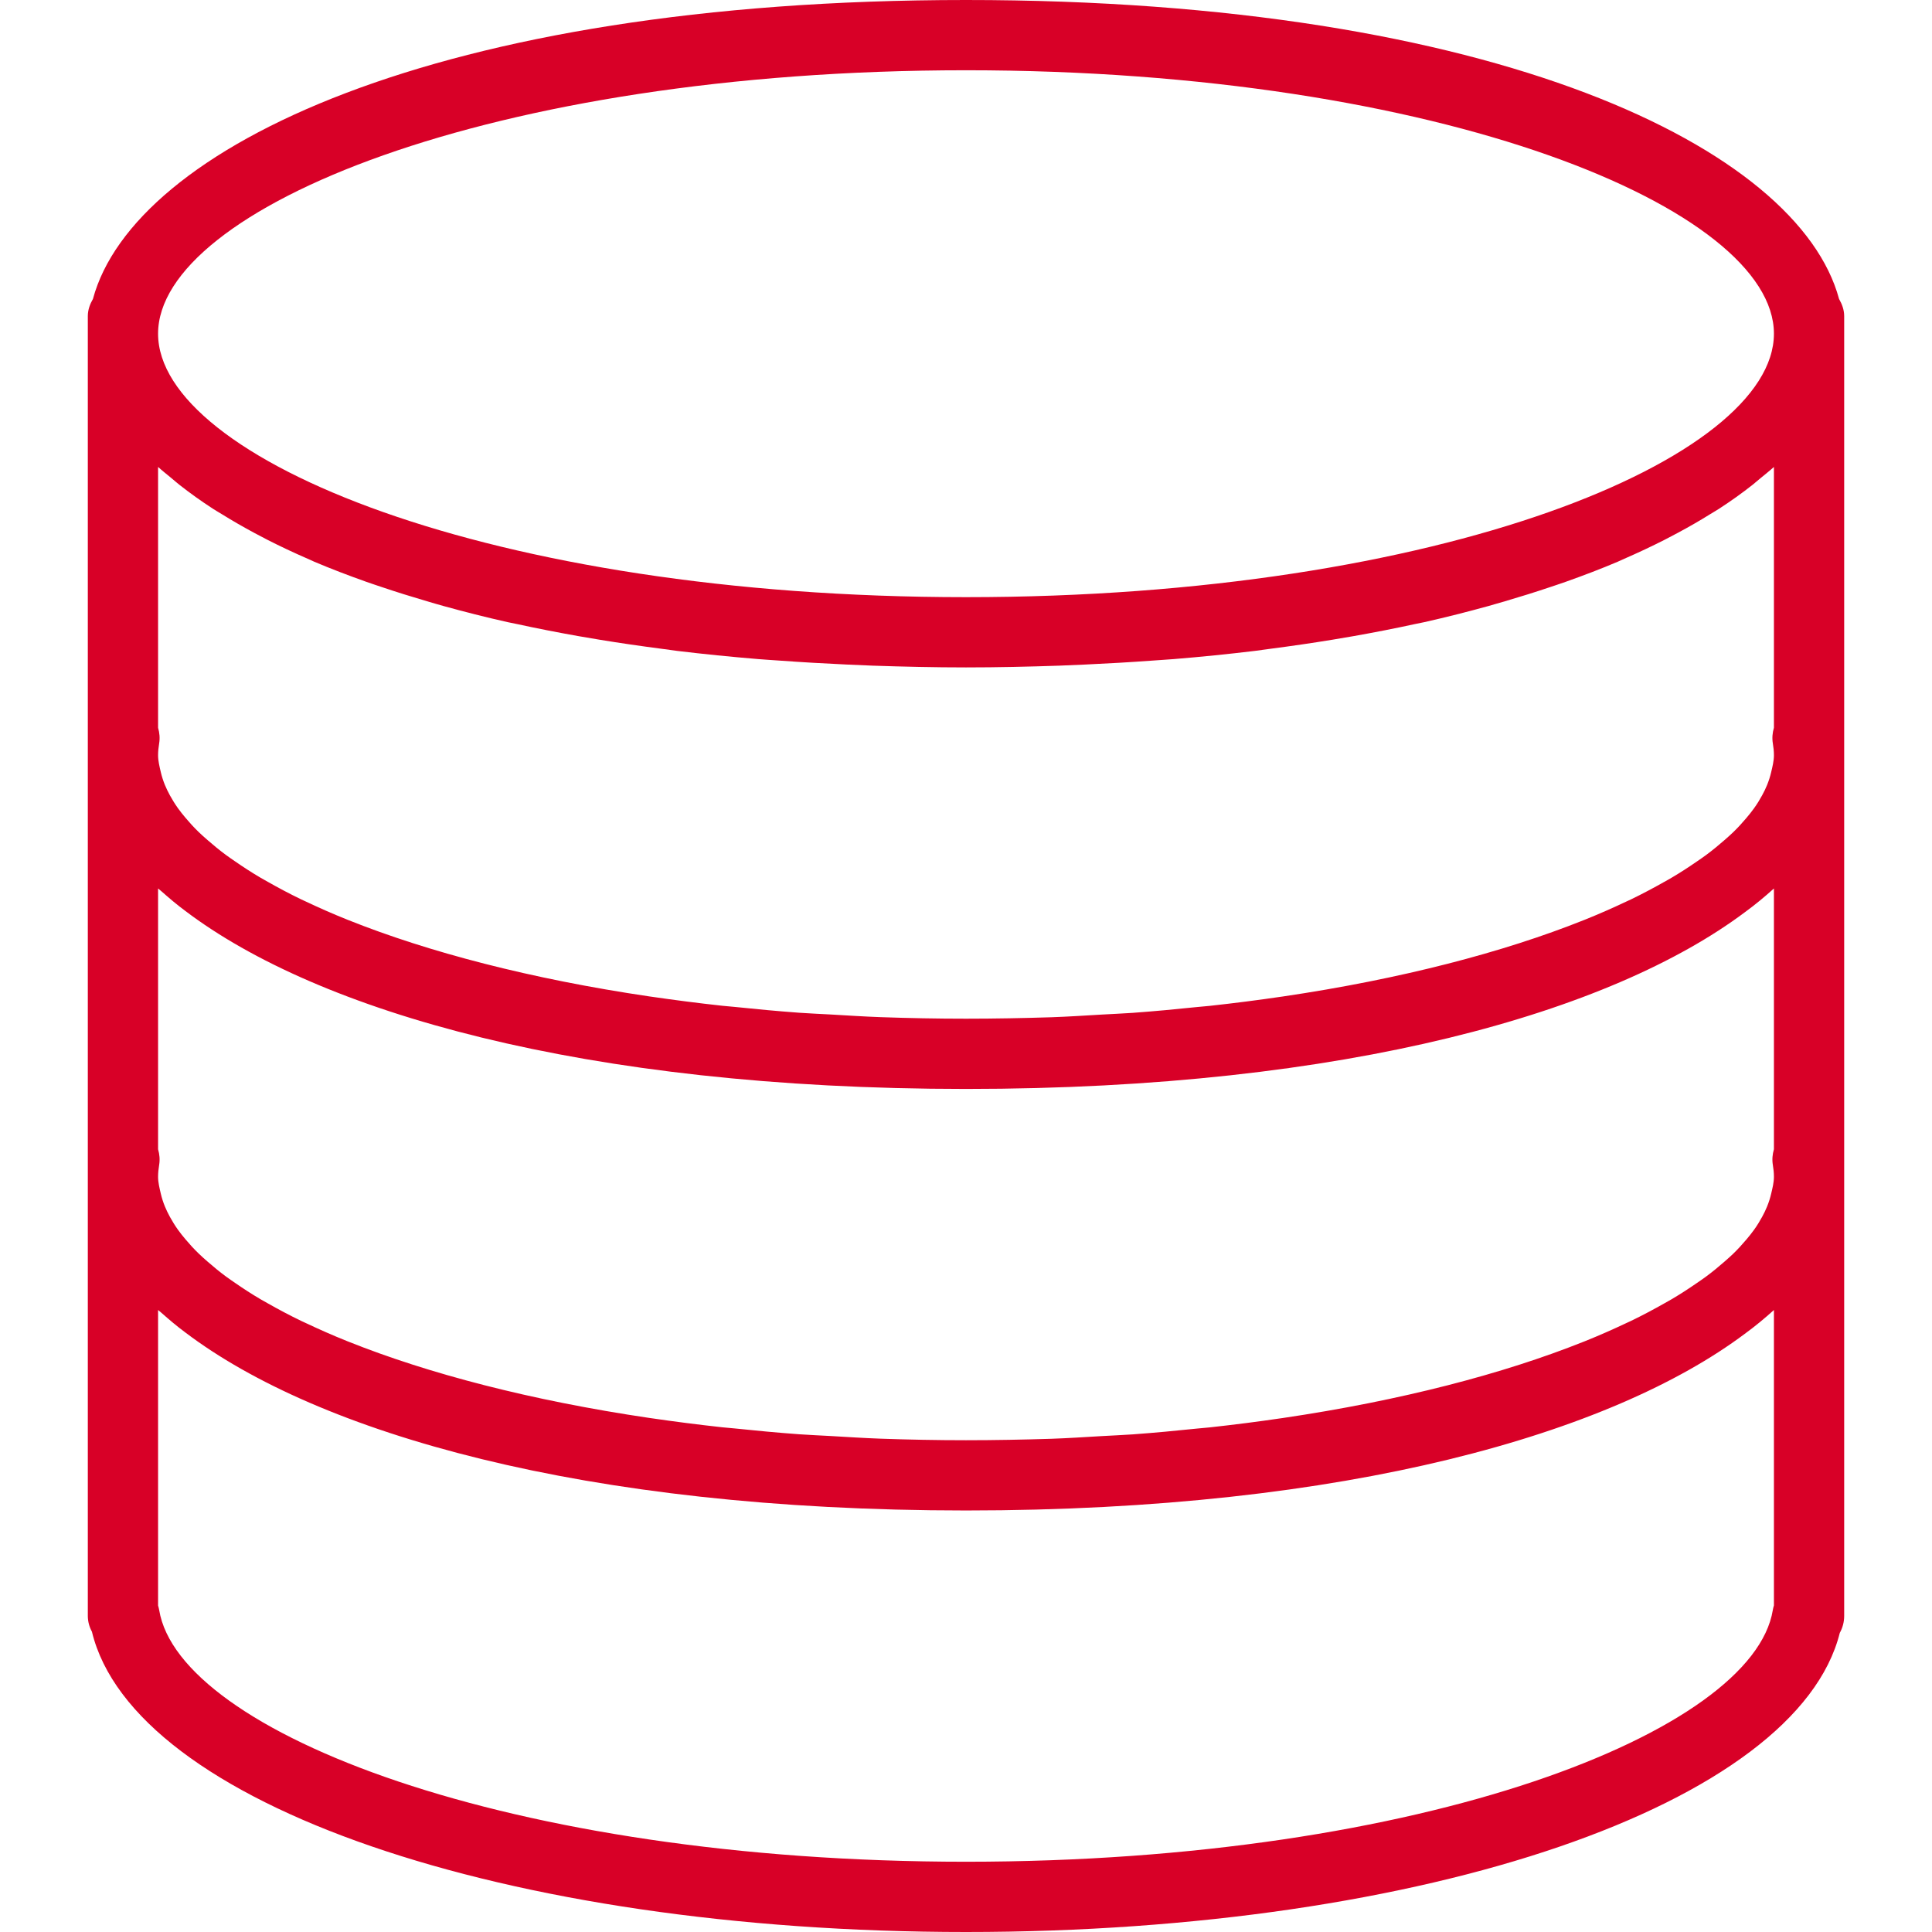
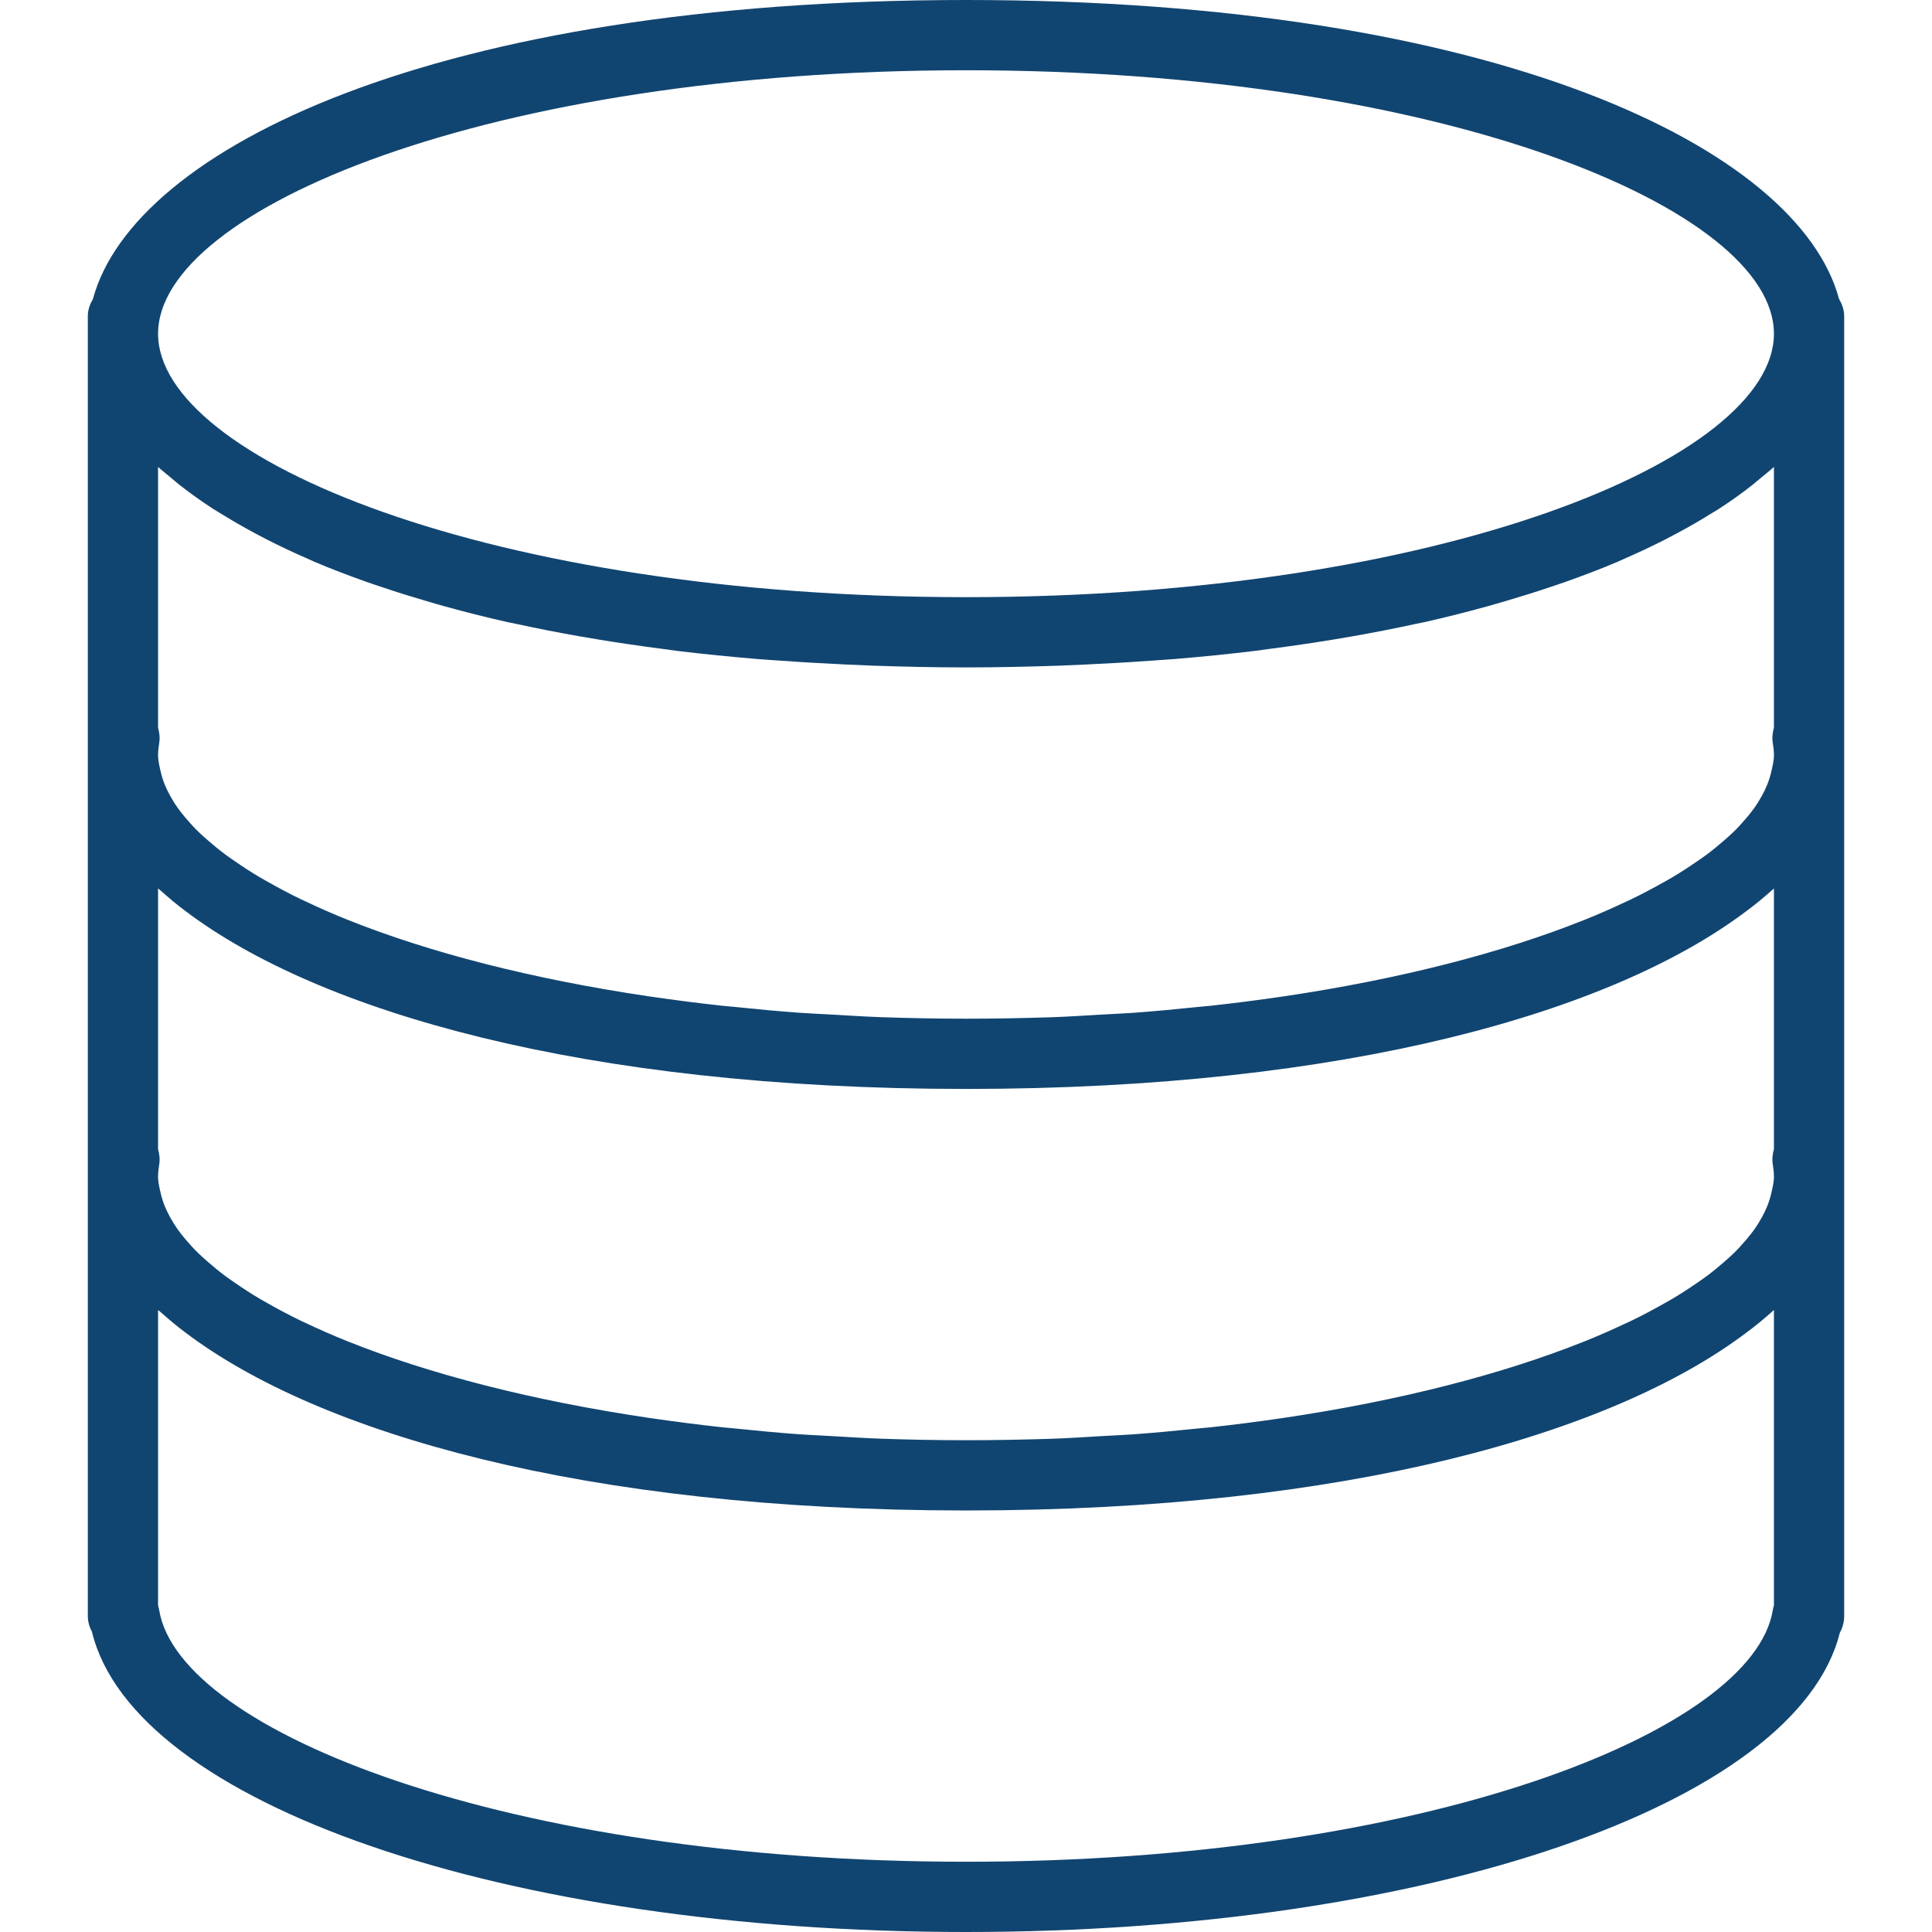
<svg xmlns="http://www.w3.org/2000/svg" version="1.1" id="Capa_1" x="0px" y="0px" viewBox="0 0 55 55" style="enable-background:new 0 0 55 55;" xml:space="preserve" width="512px" height="512px">
-   <path d="M52.354,8.51C51.196,4.22,42.577,0,27.5,0C12.423,0,3.803,4.22,2.646,8.51C2.562,8.657,2.5,8.818,2.5,9v0.5V21v0.5V22v11  v0.5V34v12c0,0.162,0.043,0.315,0.117,0.451C3.798,51.346,14.364,55,27.5,55c13.106,0,23.655-3.639,24.875-8.516  C52.455,46.341,52.5,46.176,52.5,46V34v-0.5V33V22v-0.5V21V9.5V9C52.5,8.818,52.438,8.657,52.354,8.51z M50.421,33.985  c-0.028,0.121-0.067,0.241-0.116,0.363c-0.04,0.099-0.089,0.198-0.143,0.297c-0.067,0.123-0.142,0.246-0.231,0.369  c-0.066,0.093-0.141,0.185-0.219,0.277c-0.111,0.131-0.229,0.262-0.363,0.392c-0.081,0.079-0.17,0.157-0.26,0.236  c-0.164,0.143-0.335,0.285-0.526,0.426c-0.082,0.061-0.17,0.12-0.257,0.18c-0.226,0.156-0.462,0.311-0.721,0.463  c-0.068,0.041-0.141,0.08-0.212,0.12c-0.298,0.168-0.609,0.335-0.945,0.497c-0.043,0.021-0.088,0.041-0.132,0.061  c-0.375,0.177-0.767,0.351-1.186,0.519c-0.012,0.005-0.024,0.009-0.036,0.014c-2.271,0.907-5.176,1.67-8.561,2.17  c-0.017,0.002-0.034,0.004-0.051,0.007c-0.658,0.097-1.333,0.183-2.026,0.259c-0.113,0.012-0.232,0.02-0.346,0.032  c-0.605,0.063-1.217,0.121-1.847,0.167c-0.288,0.021-0.59,0.031-0.883,0.049c-0.474,0.028-0.943,0.059-1.429,0.076  C29.137,40.984,28.327,41,27.5,41s-1.637-0.016-2.432-0.044c-0.486-0.017-0.955-0.049-1.429-0.076  c-0.293-0.017-0.595-0.028-0.883-0.049c-0.63-0.046-1.242-0.104-1.847-0.167c-0.114-0.012-0.233-0.02-0.346-0.032  c-0.693-0.076-1.368-0.163-2.026-0.259c-0.017-0.002-0.034-0.004-0.051-0.007c-3.385-0.5-6.29-1.263-8.561-2.17  c-0.012-0.004-0.024-0.009-0.036-0.014c-0.419-0.168-0.812-0.342-1.186-0.519c-0.043-0.021-0.089-0.041-0.132-0.061  c-0.336-0.162-0.647-0.328-0.945-0.497c-0.07-0.04-0.144-0.079-0.212-0.12c-0.259-0.152-0.495-0.307-0.721-0.463  c-0.086-0.06-0.175-0.119-0.257-0.18c-0.191-0.141-0.362-0.283-0.526-0.426c-0.089-0.078-0.179-0.156-0.26-0.236  c-0.134-0.13-0.252-0.26-0.363-0.392c-0.078-0.092-0.153-0.184-0.219-0.277c-0.088-0.123-0.163-0.246-0.231-0.369  c-0.054-0.099-0.102-0.198-0.143-0.297c-0.049-0.121-0.088-0.242-0.116-0.363C4.541,33.823,4.5,33.661,4.5,33.5  c0-0.113,0.013-0.226,0.031-0.338c0.025-0.151,0.011-0.302-0.031-0.445v-7.424c0.028,0.026,0.063,0.051,0.092,0.077  c0.218,0.192,0.44,0.383,0.69,0.567C9.049,28.786,16.582,31,27.5,31c10.872,0,18.386-2.196,22.169-5.028  c0.302-0.22,0.574-0.447,0.83-0.678l0.001-0.001v7.424c-0.042,0.143-0.056,0.294-0.031,0.445c0.019,0.112,0.031,0.225,0.031,0.338  C50.5,33.661,50.459,33.823,50.421,33.985z M50.5,13.293v7.424c-0.042,0.143-0.056,0.294-0.031,0.445  c0.019,0.112,0.031,0.225,0.031,0.338c0,0.161-0.041,0.323-0.079,0.485c-0.028,0.121-0.067,0.241-0.116,0.363  c-0.04,0.099-0.089,0.198-0.143,0.297c-0.067,0.123-0.142,0.246-0.231,0.369c-0.066,0.093-0.141,0.185-0.219,0.277  c-0.111,0.131-0.229,0.262-0.363,0.392c-0.081,0.079-0.17,0.157-0.26,0.236c-0.164,0.143-0.335,0.285-0.526,0.426  c-0.082,0.061-0.17,0.12-0.257,0.18c-0.226,0.156-0.462,0.311-0.721,0.463c-0.068,0.041-0.141,0.08-0.212,0.12  c-0.298,0.168-0.609,0.335-0.945,0.497c-0.043,0.021-0.088,0.041-0.132,0.061c-0.375,0.177-0.767,0.351-1.186,0.519  c-0.012,0.005-0.024,0.009-0.036,0.014c-2.271,0.907-5.176,1.67-8.561,2.17c-0.017,0.002-0.034,0.004-0.051,0.007  c-0.658,0.097-1.333,0.183-2.026,0.259c-0.113,0.012-0.232,0.02-0.346,0.032c-0.605,0.063-1.217,0.121-1.847,0.167  c-0.288,0.021-0.59,0.031-0.883,0.049c-0.474,0.028-0.943,0.059-1.429,0.076C29.137,28.984,28.327,29,27.5,29  s-1.637-0.016-2.432-0.044c-0.486-0.017-0.955-0.049-1.429-0.076c-0.293-0.017-0.595-0.028-0.883-0.049  c-0.63-0.046-1.242-0.104-1.847-0.167c-0.114-0.012-0.233-0.02-0.346-0.032c-0.693-0.076-1.368-0.163-2.026-0.259  c-0.017-0.002-0.034-0.004-0.051-0.007c-3.385-0.5-6.29-1.263-8.561-2.17c-0.012-0.004-0.024-0.009-0.036-0.014  c-0.419-0.168-0.812-0.342-1.186-0.519c-0.043-0.021-0.089-0.041-0.132-0.061c-0.336-0.162-0.647-0.328-0.945-0.497  c-0.07-0.04-0.144-0.079-0.212-0.12c-0.259-0.152-0.495-0.307-0.721-0.463c-0.086-0.06-0.175-0.119-0.257-0.18  c-0.191-0.141-0.362-0.283-0.526-0.426c-0.089-0.078-0.179-0.156-0.26-0.236c-0.134-0.13-0.252-0.26-0.363-0.392  c-0.078-0.092-0.153-0.184-0.219-0.277c-0.088-0.123-0.163-0.246-0.231-0.369c-0.054-0.099-0.102-0.198-0.143-0.297  c-0.049-0.121-0.088-0.242-0.116-0.363C4.541,21.823,4.5,21.661,4.5,21.5c0-0.113,0.013-0.226,0.031-0.338  c0.025-0.151,0.011-0.302-0.031-0.445v-7.424c0.12,0.109,0.257,0.216,0.387,0.324c0.072,0.06,0.139,0.12,0.215,0.18  c0.3,0.236,0.624,0.469,0.975,0.696c0.073,0.047,0.155,0.093,0.231,0.14c0.294,0.183,0.605,0.362,0.932,0.538  c0.121,0.065,0.242,0.129,0.367,0.193c0.365,0.186,0.748,0.367,1.151,0.542c0.066,0.029,0.126,0.059,0.193,0.087  c0.469,0.199,0.967,0.389,1.485,0.573c0.143,0.051,0.293,0.099,0.44,0.149c0.412,0.139,0.838,0.272,1.279,0.401  c0.159,0.046,0.315,0.094,0.478,0.138c0.585,0.162,1.189,0.316,1.823,0.458c0.087,0.02,0.181,0.036,0.269,0.055  c0.559,0.122,1.139,0.235,1.735,0.341c0.202,0.036,0.407,0.07,0.613,0.104c0.567,0.093,1.151,0.178,1.75,0.256  c0.154,0.02,0.301,0.043,0.457,0.062c0.744,0.09,1.514,0.167,2.305,0.233c0.195,0.016,0.398,0.028,0.596,0.042  c0.633,0.046,1.28,0.084,1.942,0.114c0.241,0.011,0.481,0.022,0.727,0.031C25.712,18.979,26.59,19,27.5,19s1.788-0.021,2.65-0.05  c0.245-0.009,0.485-0.02,0.727-0.031c0.662-0.03,1.309-0.068,1.942-0.114c0.198-0.015,0.4-0.026,0.596-0.042  c0.791-0.065,1.561-0.143,2.305-0.233c0.156-0.019,0.303-0.042,0.457-0.062c0.599-0.078,1.182-0.163,1.75-0.256  c0.206-0.034,0.411-0.068,0.613-0.104c0.596-0.106,1.176-0.219,1.735-0.341c0.088-0.019,0.182-0.036,0.269-0.055  c0.634-0.142,1.238-0.297,1.823-0.458c0.163-0.045,0.319-0.092,0.478-0.138c0.441-0.129,0.867-0.262,1.279-0.401  c0.147-0.05,0.297-0.098,0.44-0.149c0.518-0.184,1.017-0.374,1.485-0.573c0.067-0.028,0.127-0.058,0.193-0.087  c0.403-0.176,0.786-0.356,1.151-0.542c0.125-0.064,0.247-0.128,0.367-0.193c0.327-0.175,0.638-0.354,0.932-0.538  c0.076-0.047,0.158-0.093,0.231-0.14c0.351-0.227,0.675-0.459,0.975-0.696c0.075-0.06,0.142-0.12,0.215-0.18  C50.243,13.509,50.38,13.402,50.5,13.293z M27.5,2c13.555,0,23,3.952,23,7.5s-9.445,7.5-23,7.5s-23-3.952-23-7.5S13.945,2,27.5,2z   M50.5,45.703c-0.014,0.044-0.024,0.089-0.032,0.135C49.901,49.297,40.536,53,27.5,53S5.099,49.297,4.532,45.838  c-0.008-0.045-0.019-0.089-0.032-0.131v-8.414c0.028,0.026,0.063,0.051,0.092,0.077c0.218,0.192,0.44,0.383,0.69,0.567  C9.049,40.786,16.582,43,27.5,43c10.872,0,18.386-2.196,22.169-5.028c0.302-0.22,0.574-0.447,0.83-0.678l0.001-0.001V45.703z" fill="#D80027" />
+   <path d="M52.354,8.51C51.196,4.22,42.577,0,27.5,0C12.423,0,3.803,4.22,2.646,8.51C2.562,8.657,2.5,8.818,2.5,9v0.5V21v0.5V22v11  v0.5V34v12c0,0.162,0.043,0.315,0.117,0.451C3.798,51.346,14.364,55,27.5,55c13.106,0,23.655-3.639,24.875-8.516  C52.455,46.341,52.5,46.176,52.5,46V34v-0.5V33V22v-0.5V21V9.5V9C52.5,8.818,52.438,8.657,52.354,8.51z M50.421,33.985  c-0.028,0.121-0.067,0.241-0.116,0.363c-0.04,0.099-0.089,0.198-0.143,0.297c-0.067,0.123-0.142,0.246-0.231,0.369  c-0.066,0.093-0.141,0.185-0.219,0.277c-0.111,0.131-0.229,0.262-0.363,0.392c-0.081,0.079-0.17,0.157-0.26,0.236  c-0.164,0.143-0.335,0.285-0.526,0.426c-0.082,0.061-0.17,0.12-0.257,0.18c-0.226,0.156-0.462,0.311-0.721,0.463  c-0.068,0.041-0.141,0.08-0.212,0.12c-0.298,0.168-0.609,0.335-0.945,0.497c-0.043,0.021-0.088,0.041-0.132,0.061  c-0.375,0.177-0.767,0.351-1.186,0.519c-0.012,0.005-0.024,0.009-0.036,0.014c-2.271,0.907-5.176,1.67-8.561,2.17  c-0.017,0.002-0.034,0.004-0.051,0.007c-0.658,0.097-1.333,0.183-2.026,0.259c-0.113,0.012-0.232,0.02-0.346,0.032  c-0.605,0.063-1.217,0.121-1.847,0.167c-0.288,0.021-0.59,0.031-0.883,0.049c-0.474,0.028-0.943,0.059-1.429,0.076  C29.137,40.984,28.327,41,27.5,41s-1.637-0.016-2.432-0.044c-0.486-0.017-0.955-0.049-1.429-0.076  c-0.293-0.017-0.595-0.028-0.883-0.049c-0.63-0.046-1.242-0.104-1.847-0.167c-0.114-0.012-0.233-0.02-0.346-0.032  c-0.693-0.076-1.368-0.163-2.026-0.259c-0.017-0.002-0.034-0.004-0.051-0.007c-3.385-0.5-6.29-1.263-8.561-2.17  c-0.012-0.004-0.024-0.009-0.036-0.014c-0.419-0.168-0.812-0.342-1.186-0.519c-0.043-0.021-0.089-0.041-0.132-0.061  c-0.336-0.162-0.647-0.328-0.945-0.497c-0.07-0.04-0.144-0.079-0.212-0.12c-0.259-0.152-0.495-0.307-0.721-0.463  c-0.086-0.06-0.175-0.119-0.257-0.18c-0.191-0.141-0.362-0.283-0.526-0.426c-0.089-0.078-0.179-0.156-0.26-0.236  c-0.134-0.13-0.252-0.26-0.363-0.392c-0.078-0.092-0.153-0.184-0.219-0.277c-0.088-0.123-0.163-0.246-0.231-0.369  c-0.054-0.099-0.102-0.198-0.143-0.297c-0.049-0.121-0.088-0.242-0.116-0.363C4.541,33.823,4.5,33.661,4.5,33.5  c0-0.113,0.013-0.226,0.031-0.338c0.025-0.151,0.011-0.302-0.031-0.445v-7.424c0.028,0.026,0.063,0.051,0.092,0.077  c0.218,0.192,0.44,0.383,0.69,0.567C9.049,28.786,16.582,31,27.5,31c10.872,0,18.386-2.196,22.169-5.028  c0.302-0.22,0.574-0.447,0.83-0.678l0.001-0.001v7.424c-0.042,0.143-0.056,0.294-0.031,0.445c0.019,0.112,0.031,0.225,0.031,0.338  C50.5,33.661,50.459,33.823,50.421,33.985z M50.5,13.293v7.424c-0.042,0.143-0.056,0.294-0.031,0.445  c0.019,0.112,0.031,0.225,0.031,0.338c0,0.161-0.041,0.323-0.079,0.485c-0.028,0.121-0.067,0.241-0.116,0.363  c-0.04,0.099-0.089,0.198-0.143,0.297c-0.067,0.123-0.142,0.246-0.231,0.369c-0.066,0.093-0.141,0.185-0.219,0.277  c-0.111,0.131-0.229,0.262-0.363,0.392c-0.081,0.079-0.17,0.157-0.26,0.236c-0.164,0.143-0.335,0.285-0.526,0.426  c-0.082,0.061-0.17,0.12-0.257,0.18c-0.226,0.156-0.462,0.311-0.721,0.463c-0.068,0.041-0.141,0.08-0.212,0.12  c-0.298,0.168-0.609,0.335-0.945,0.497c-0.043,0.021-0.088,0.041-0.132,0.061c-0.375,0.177-0.767,0.351-1.186,0.519  c-0.012,0.005-0.024,0.009-0.036,0.014c-2.271,0.907-5.176,1.67-8.561,2.17c-0.017,0.002-0.034,0.004-0.051,0.007  c-0.658,0.097-1.333,0.183-2.026,0.259c-0.113,0.012-0.232,0.02-0.346,0.032c-0.605,0.063-1.217,0.121-1.847,0.167  c-0.288,0.021-0.59,0.031-0.883,0.049c-0.474,0.028-0.943,0.059-1.429,0.076C29.137,28.984,28.327,29,27.5,29  s-1.637-0.016-2.432-0.044c-0.486-0.017-0.955-0.049-1.429-0.076c-0.293-0.017-0.595-0.028-0.883-0.049  c-0.63-0.046-1.242-0.104-1.847-0.167c-0.114-0.012-0.233-0.02-0.346-0.032c-0.693-0.076-1.368-0.163-2.026-0.259  c-0.017-0.002-0.034-0.004-0.051-0.007c-3.385-0.5-6.29-1.263-8.561-2.17c-0.012-0.004-0.024-0.009-0.036-0.014  c-0.419-0.168-0.812-0.342-1.186-0.519c-0.043-0.021-0.089-0.041-0.132-0.061c-0.336-0.162-0.647-0.328-0.945-0.497  c-0.07-0.04-0.144-0.079-0.212-0.12c-0.259-0.152-0.495-0.307-0.721-0.463c-0.086-0.06-0.175-0.119-0.257-0.18  c-0.191-0.141-0.362-0.283-0.526-0.426c-0.089-0.078-0.179-0.156-0.26-0.236c-0.134-0.13-0.252-0.26-0.363-0.392  c-0.078-0.092-0.153-0.184-0.219-0.277c-0.088-0.123-0.163-0.246-0.231-0.369c-0.054-0.099-0.102-0.198-0.143-0.297  c-0.049-0.121-0.088-0.242-0.116-0.363C4.541,21.823,4.5,21.661,4.5,21.5c0-0.113,0.013-0.226,0.031-0.338  c0.025-0.151,0.011-0.302-0.031-0.445v-7.424c0.12,0.109,0.257,0.216,0.387,0.324c0.072,0.06,0.139,0.12,0.215,0.18  c0.3,0.236,0.624,0.469,0.975,0.696c0.073,0.047,0.155,0.093,0.231,0.14c0.294,0.183,0.605,0.362,0.932,0.538  c0.121,0.065,0.242,0.129,0.367,0.193c0.365,0.186,0.748,0.367,1.151,0.542c0.066,0.029,0.126,0.059,0.193,0.087  c0.469,0.199,0.967,0.389,1.485,0.573c0.143,0.051,0.293,0.099,0.44,0.149c0.412,0.139,0.838,0.272,1.279,0.401  c0.159,0.046,0.315,0.094,0.478,0.138c0.585,0.162,1.189,0.316,1.823,0.458c0.087,0.02,0.181,0.036,0.269,0.055  c0.559,0.122,1.139,0.235,1.735,0.341c0.202,0.036,0.407,0.07,0.613,0.104c0.567,0.093,1.151,0.178,1.75,0.256  c0.154,0.02,0.301,0.043,0.457,0.062c0.744,0.09,1.514,0.167,2.305,0.233c0.195,0.016,0.398,0.028,0.596,0.042  c0.633,0.046,1.28,0.084,1.942,0.114c0.241,0.011,0.481,0.022,0.727,0.031C25.712,18.979,26.59,19,27.5,19s1.788-0.021,2.65-0.05  c0.245-0.009,0.485-0.02,0.727-0.031c0.662-0.03,1.309-0.068,1.942-0.114c0.198-0.015,0.4-0.026,0.596-0.042  c0.791-0.065,1.561-0.143,2.305-0.233c0.156-0.019,0.303-0.042,0.457-0.062c0.599-0.078,1.182-0.163,1.75-0.256  c0.206-0.034,0.411-0.068,0.613-0.104c0.596-0.106,1.176-0.219,1.735-0.341c0.088-0.019,0.182-0.036,0.269-0.055  c0.634-0.142,1.238-0.297,1.823-0.458c0.163-0.045,0.319-0.092,0.478-0.138c0.441-0.129,0.867-0.262,1.279-0.401  c0.147-0.05,0.297-0.098,0.44-0.149c0.518-0.184,1.017-0.374,1.485-0.573c0.067-0.028,0.127-0.058,0.193-0.087  c0.403-0.176,0.786-0.356,1.151-0.542c0.125-0.064,0.247-0.128,0.367-0.193c0.327-0.175,0.638-0.354,0.932-0.538  c0.076-0.047,0.158-0.093,0.231-0.14c0.351-0.227,0.675-0.459,0.975-0.696c0.075-0.06,0.142-0.12,0.215-0.18  C50.243,13.509,50.38,13.402,50.5,13.293z M27.5,2c13.555,0,23,3.952,23,7.5s-9.445,7.5-23,7.5s-23-3.952-23-7.5S13.945,2,27.5,2z   M50.5,45.703c-0.014,0.044-0.024,0.089-0.032,0.135C49.901,49.297,40.536,53,27.5,53S5.099,49.297,4.532,45.838  c-0.008-0.045-0.019-0.089-0.032-0.131v-8.414c0.028,0.026,0.063,0.051,0.092,0.077c0.218,0.192,0.44,0.383,0.69,0.567  C9.049,40.786,16.582,43,27.5,43c10.872,0,18.386-2.196,22.169-5.028c0.302-0.22,0.574-0.447,0.83-0.678l0.001-0.001V45.703z" fill="#114571" />
  <g>
</g>
  <g>
</g>
  <g>
</g>
  <g>
</g>
  <g>
</g>
  <g>
</g>
  <g>
</g>
  <g>
</g>
  <g>
</g>
  <g>
</g>
  <g>
</g>
  <g>
</g>
  <g>
</g>
  <g>
</g>
  <g>
</g>
</svg>
